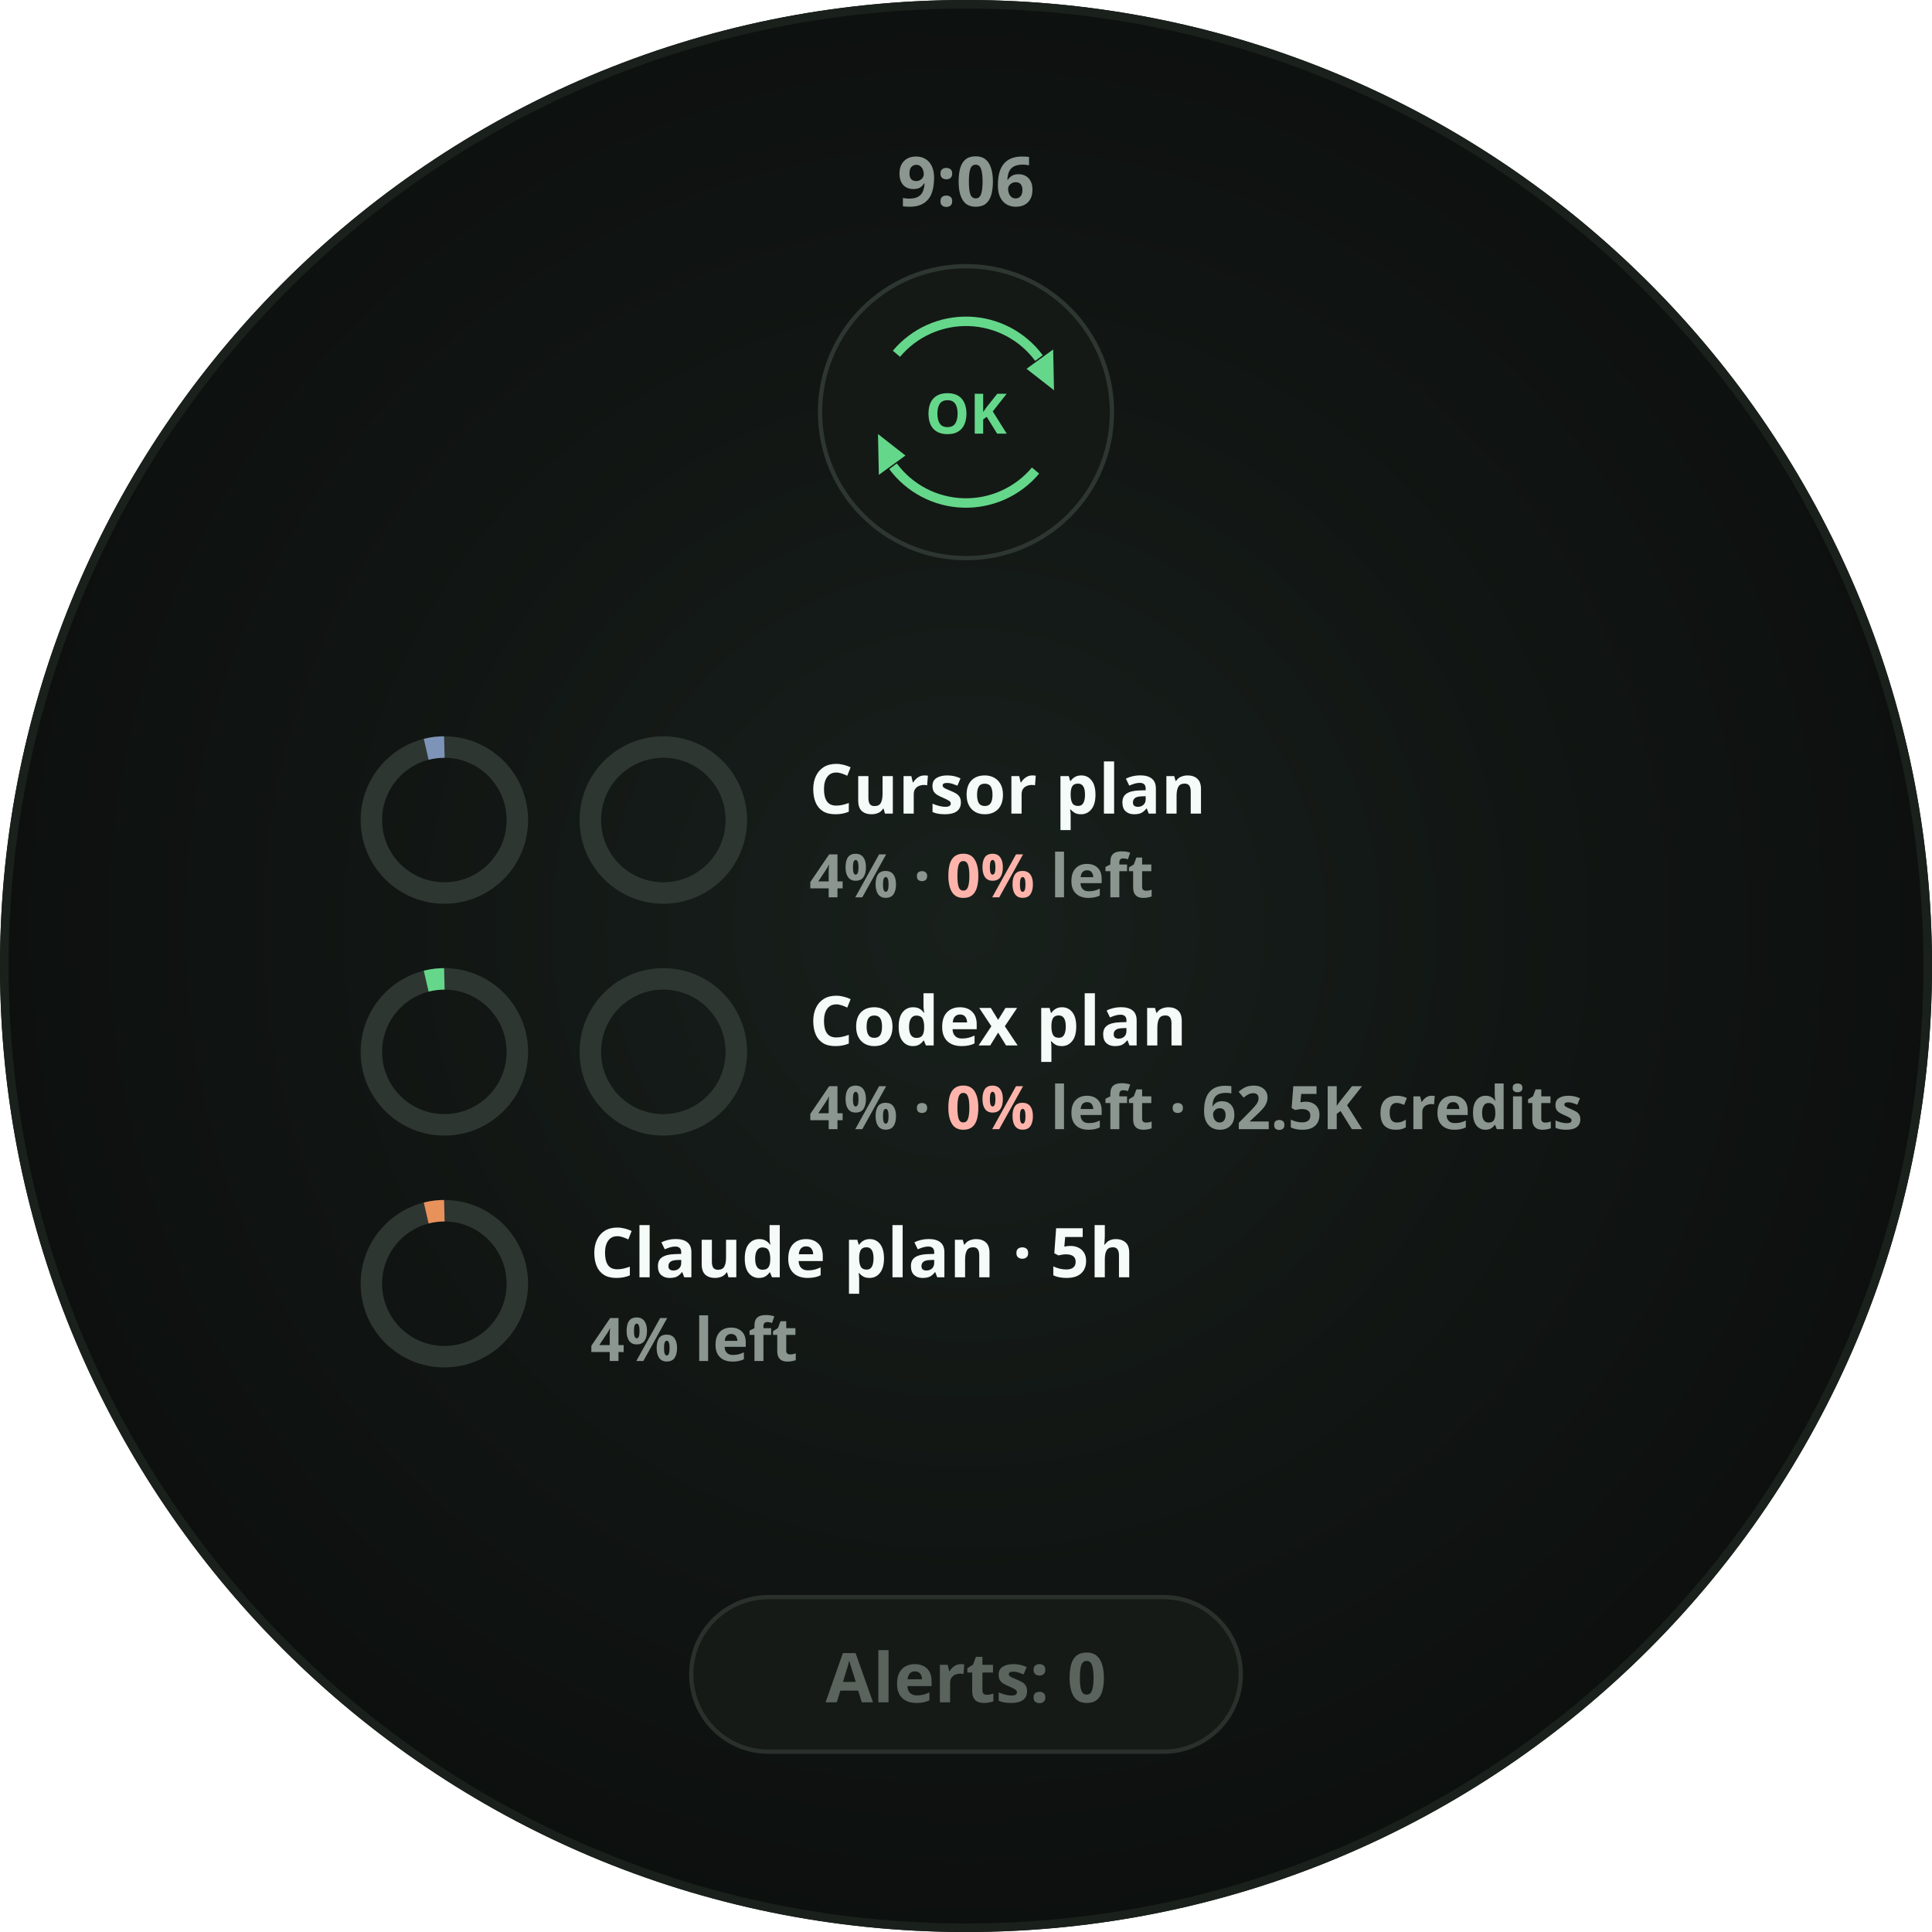
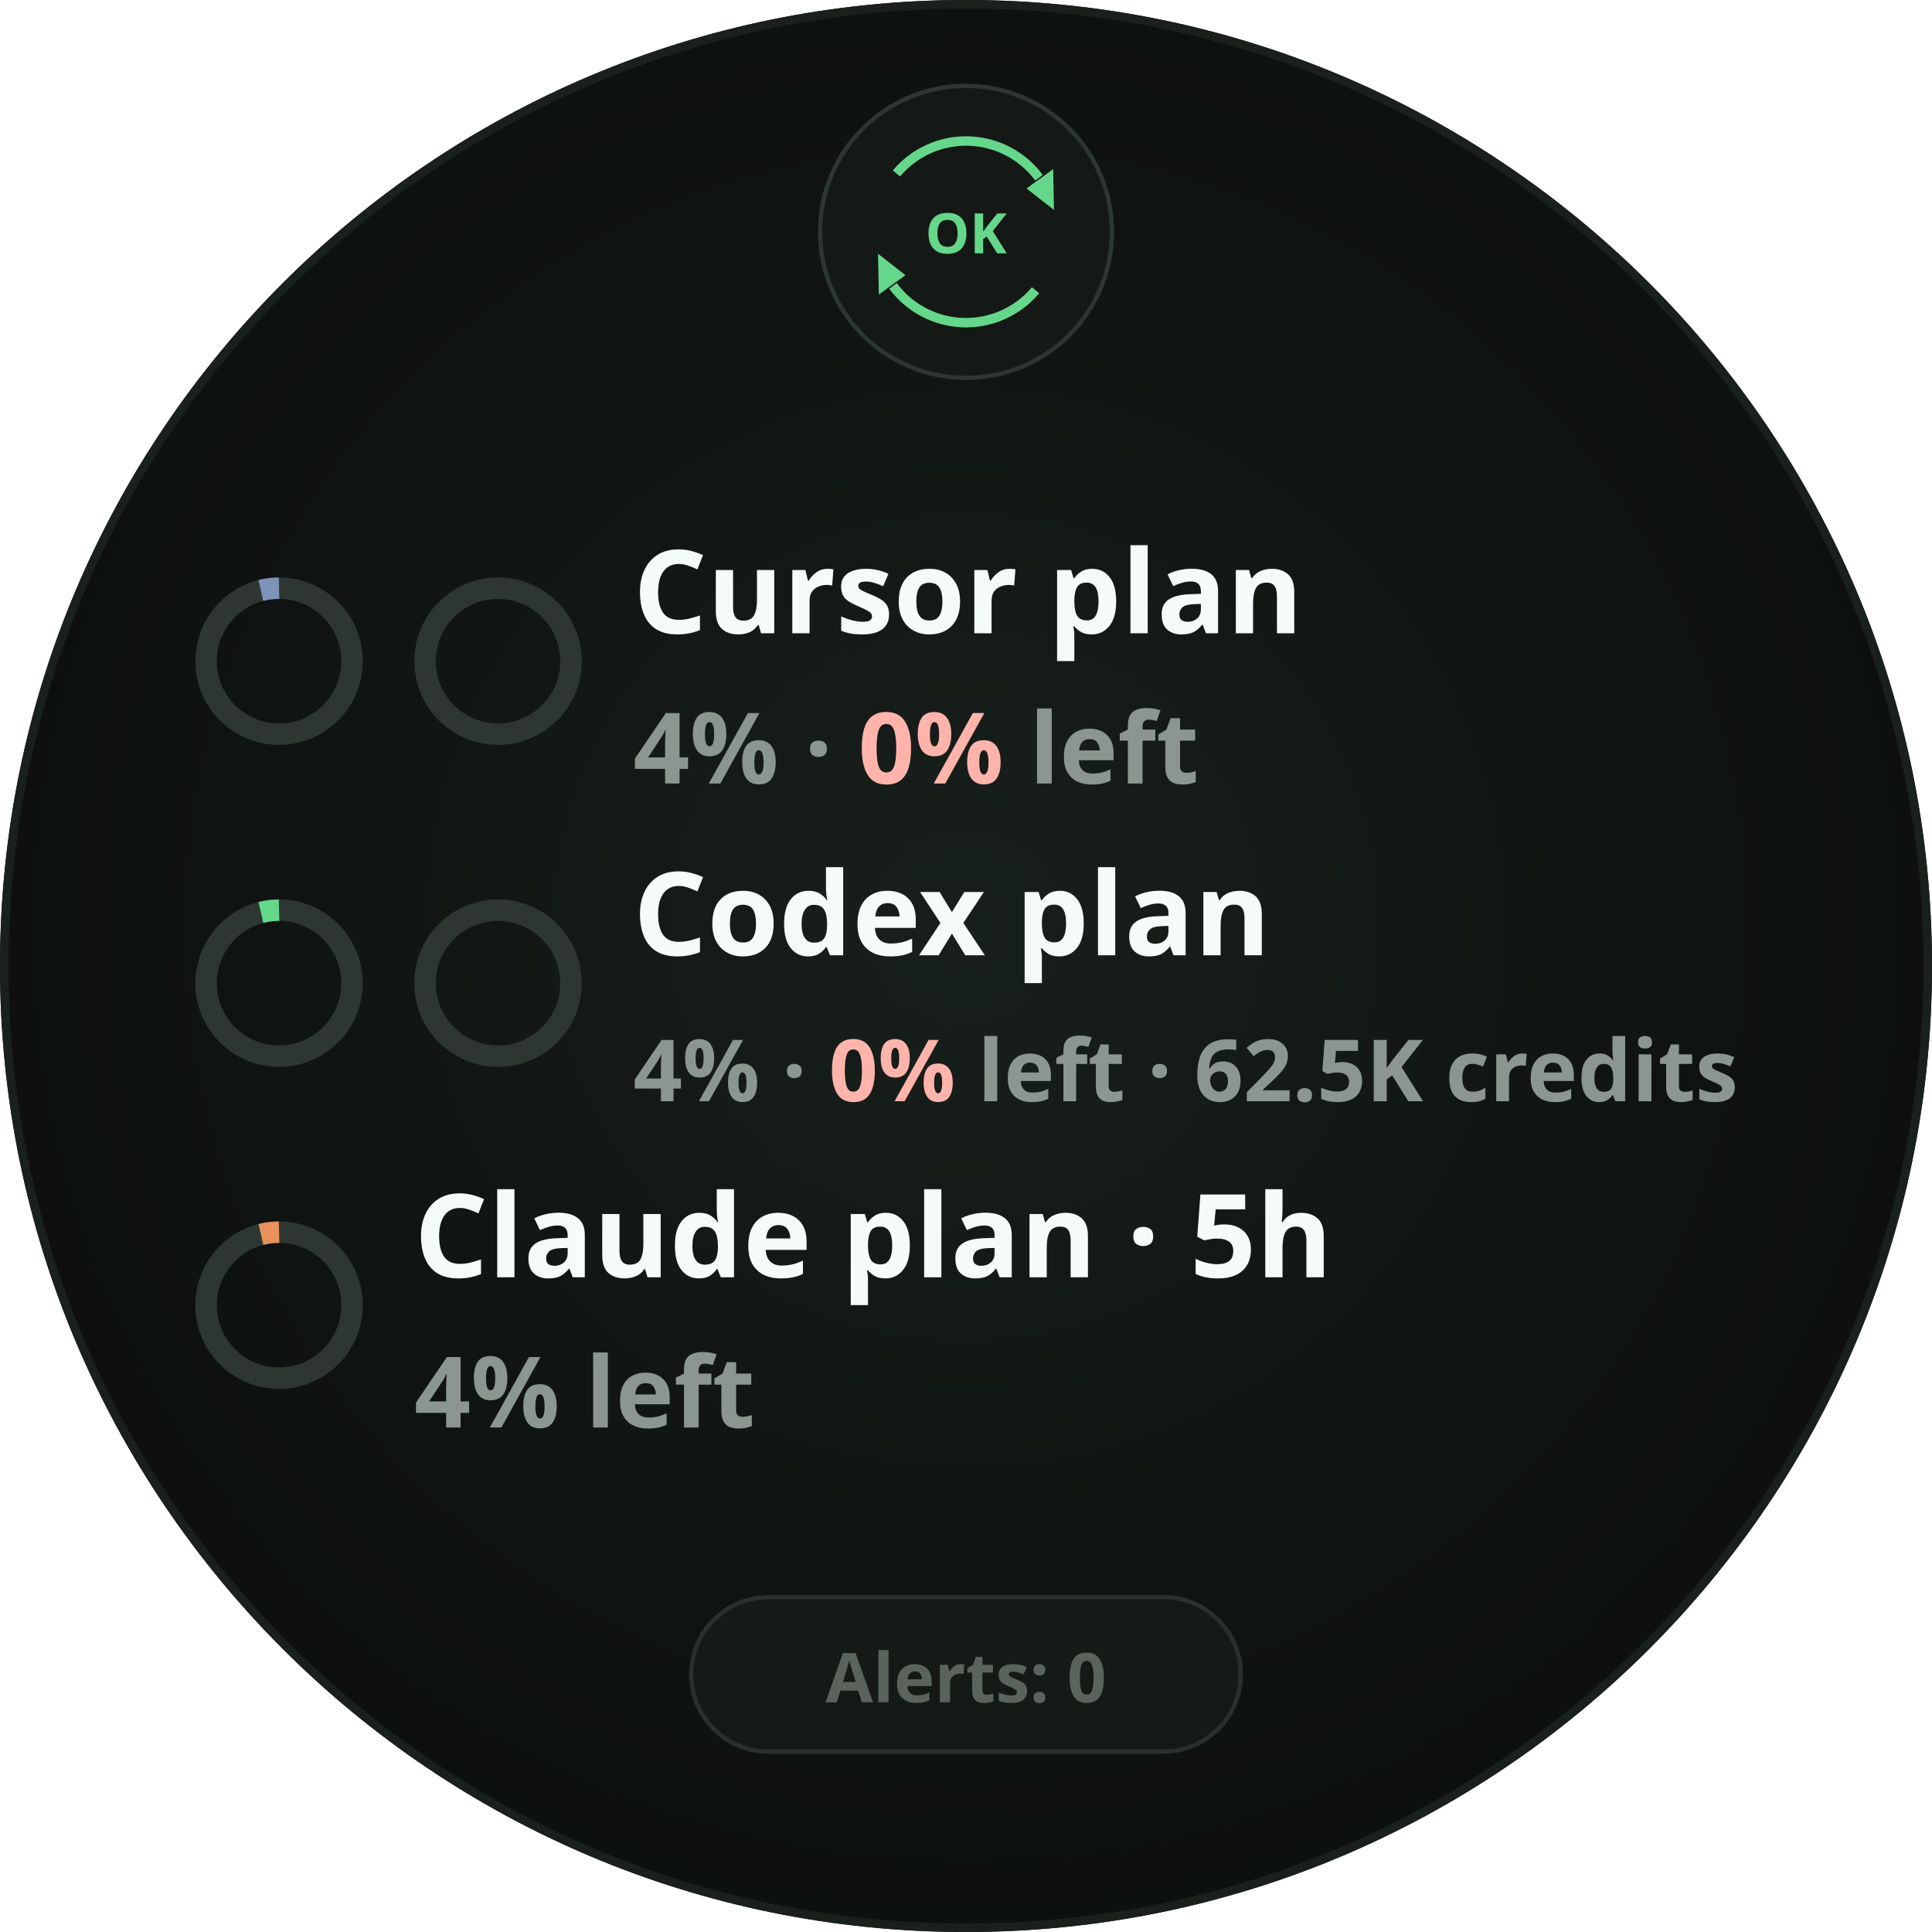
<svg xmlns="http://www.w3.org/2000/svg" width="450" height="450" viewBox="0 0 450 450" role="img" aria-label="Ordinary and paired inner pools at 4% remaining beside true zero">
  <defs>
    <radialGradient id="lift" cx="50%" cy="48%" r="62%">
      <stop offset="0%" stop-color="#18201C" />
      <stop offset="55%" stop-color="#101412" />
      <stop offset="100%" stop-color="#0A0D0B" />
    </radialGradient>
    <clipPath id="roundClip">
      <circle cx="225" cy="225" r="225" />
    </clipPath>
  </defs>
  <g clip-path="url(#roundClip)">
    <rect width="450" height="450" fill="url(#lift)" />
-     <text x="225" y="48" text-anchor="middle" font-family="Noto Sans, sans-serif" font-size="16" font-weight="700" fill="#8A968F">9:06</text>
-     <circle cx="225" cy="96" r="34" fill="#141916" stroke="#2E3632" stroke-width="1" />
-     <path d="M 208.8 82.4 A 21.15 21.15 0 0 1 242.0 83.4" fill="none" stroke="#65D78A" stroke-width="2.2" stroke-linecap="butt" opacity="1" />
-     <path d="M 245.5 90.9       L 239.1 85.9       L 245.3 81.4 Z" fill="#65D78A" opacity="1" />
-     <path d="M 241.2 109.6 A 21.15 21.15 0 0 1 208.0 108.6" fill="none" stroke="#65D78A" stroke-width="2.2" stroke-linecap="butt" opacity="1" />
-     <path d="M 204.5 101.1       L 210.9 106.1       L 204.7 110.6 Z" fill="#65D78A" opacity="1" />
-     <text x="225" y="101.0" text-anchor="middle" font-family="Noto Sans, sans-serif" font-size="13" font-weight="700" fill="#65D78A">OK</text>
-     <circle cx="103.5" cy="191" r="17" fill="none" stroke="#2E3632" stroke-width="5" />
-     <circle cx="103.5" cy="191" r="17" fill="none" stroke="#7E93B8" stroke-width="5" stroke-linecap="butt" stroke-dasharray="4.273 106.814" stroke-dashoffset="-102.542" transform="rotate(-90 103.5 191)" />
-     <circle cx="154.5" cy="191" r="17" fill="none" stroke="#2E3632" stroke-width="5" />
-     <text x="188.5" y="189.5" font-family="Noto Sans, sans-serif" font-size="16" font-weight="700" fill="#F4FBF8">Cursor plan</text>
-     <text x="188.5" y="209.0" font-family="Noto Sans, sans-serif" font-size="14" font-weight="700" fill="#8A968F">4% · <tspan fill="#FFB4AB">0%</tspan> left</text>
-     <circle cx="103.5" cy="245" r="17" fill="none" stroke="#2E3632" stroke-width="5" />
-     <circle cx="103.5" cy="245" r="17" fill="none" stroke="#65D78A" stroke-width="5" stroke-linecap="butt" stroke-dasharray="4.273 106.814" stroke-dashoffset="-102.542" transform="rotate(-90 103.5 245)" />
-     <circle cx="154.5" cy="245" r="17" fill="none" stroke="#2E3632" stroke-width="5" />
-     <text x="188.5" y="243.5" font-family="Noto Sans, sans-serif" font-size="16" font-weight="700" fill="#F4FBF8">Codex plan</text>
-     <text x="188.5" y="263.0" font-family="Noto Sans, sans-serif" font-size="14" font-weight="700" fill="#8A968F">4% · <tspan fill="#FFB4AB">0%</tspan> left · 62.5K credits</text>
-     <circle cx="103.5" cy="299" r="17" fill="none" stroke="#2E3632" stroke-width="5" />
-     <circle cx="103.5" cy="299" r="17" fill="none" stroke="#E8915A" stroke-width="5" stroke-linecap="butt" stroke-dasharray="4.273 106.814" stroke-dashoffset="-102.542" transform="rotate(-90 103.5 299)" />
-     <text x="137.5" y="297.5" font-family="Noto Sans, sans-serif" font-size="16" font-weight="700" fill="#F4FBF8">Claude plan · 5h</text>
-     <text x="137.5" y="317.0" font-family="Noto Sans, sans-serif" font-size="14" font-weight="700" fill="#8A968F">4% left</text>
+     <circle cx="225" cy="54" r="34" fill="#141916" stroke="#2E3632" stroke-width="1" />
+     <path d="M 208.8 40.4 A 21.15 21.15 0 0 1 242.0 41.4" fill="none" stroke="#65D78A" stroke-width="2.2" stroke-linecap="butt" opacity="1" />
+     <path d="M 245.5 48.9       L 239.1 43.9       L 245.3 39.4 Z" fill="#65D78A" opacity="1" />
+     <path d="M 241.2 67.6 A 21.15 21.15 0 0 1 208.0 66.6" fill="none" stroke="#65D78A" stroke-width="2.2" stroke-linecap="butt" opacity="1" />
+     <path d="M 204.5 59.1       L 210.9 64.1       L 204.7 68.6 Z" fill="#65D78A" opacity="1" />
+     <text x="225" y="59.0" text-anchor="middle" font-family="Noto Sans, sans-serif" font-size="13" font-weight="700" fill="#65D78A">OK</text>
+     <circle cx="65" cy="154" r="17" fill="none" stroke="#2E3632" stroke-width="5" />
+     <circle cx="65" cy="154" r="17" fill="none" stroke="#7E93B8" stroke-width="5" stroke-linecap="butt" stroke-dasharray="4.273 106.814" stroke-dashoffset="-102.542" transform="rotate(-90 65 154)" />
+     <circle cx="116" cy="154" r="17" fill="none" stroke="#2E3632" stroke-width="5" />
+     <text x="147.5" y="147.5" font-family="Noto Sans, sans-serif" font-size="27" font-weight="700" fill="#F4FBF8">Cursor plan</text>
+     <text x="147.5" y="182.5" font-family="Noto Sans, sans-serif" font-size="23" font-weight="700" fill="#8A968F">4% · <tspan fill="#FFB4AB">0%</tspan> left</text>
+     <circle cx="65" cy="229" r="17" fill="none" stroke="#2E3632" stroke-width="5" />
+     <circle cx="65" cy="229" r="17" fill="none" stroke="#65D78A" stroke-width="5" stroke-linecap="butt" stroke-dasharray="4.273 106.814" stroke-dashoffset="-102.542" transform="rotate(-90 65 229)" />
+     <circle cx="116" cy="229" r="17" fill="none" stroke="#2E3632" stroke-width="5" />
+     <text x="147.5" y="222.5" font-family="Noto Sans, sans-serif" font-size="27" font-weight="700" fill="#F4FBF8">Codex plan</text>
+     <text x="147.5" y="256.5" font-family="Noto Sans, sans-serif" font-size="20" font-weight="700" fill="#8A968F">4% · <tspan fill="#FFB4AB">0%</tspan> left · 62.5K credits</text>
+     <circle cx="65" cy="304" r="17" fill="none" stroke="#2E3632" stroke-width="5" />
+     <circle cx="65" cy="304" r="17" fill="none" stroke="#E8915A" stroke-width="5" stroke-linecap="butt" stroke-dasharray="4.273 106.814" stroke-dashoffset="-102.542" transform="rotate(-90 65 304)" />
+     <text x="96.5" y="297.5" font-family="Noto Sans, sans-serif" font-size="27" font-weight="700" fill="#F4FBF8">Claude plan · 5h</text>
+     <text x="96.5" y="332.5" font-family="Noto Sans, sans-serif" font-size="23" font-weight="700" fill="#8A968F">4% left</text>
    <rect x="161.0" y="372" width="128.0" height="36" rx="18" fill="#171B18" stroke="#2A302C" stroke-width="1" fill-opacity="0.85" />
    <text x="225" y="396.5" text-anchor="middle" font-family="Noto Sans, sans-serif" font-size="16" font-weight="700" fill="#5A635C">Alerts: 0</text>
  </g>
  <circle cx="225" cy="225" r="224.0" fill="none" stroke="#1A201C" stroke-width="2" />
</svg>
